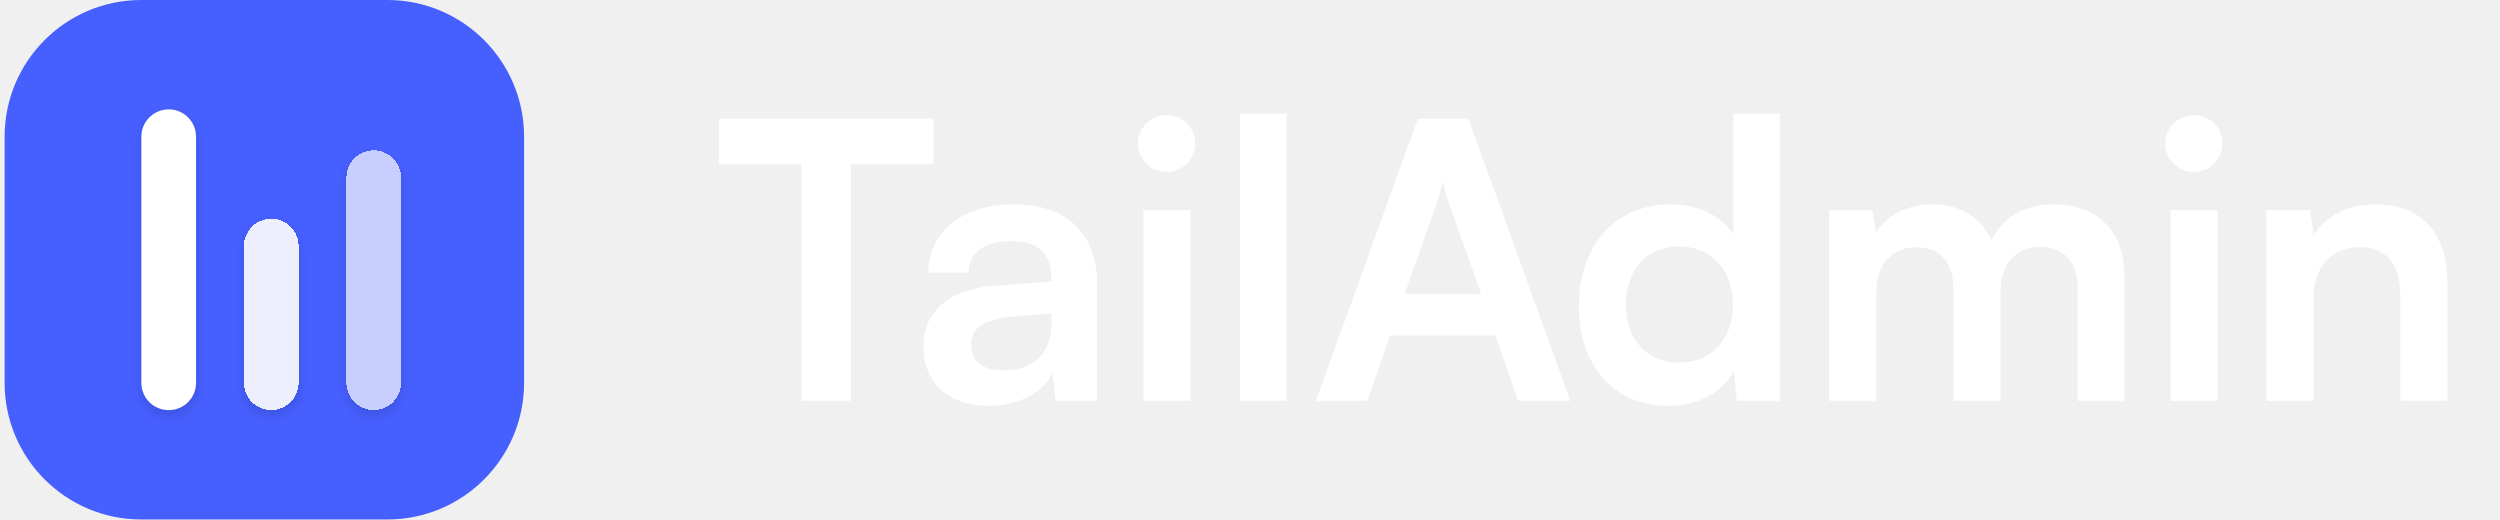
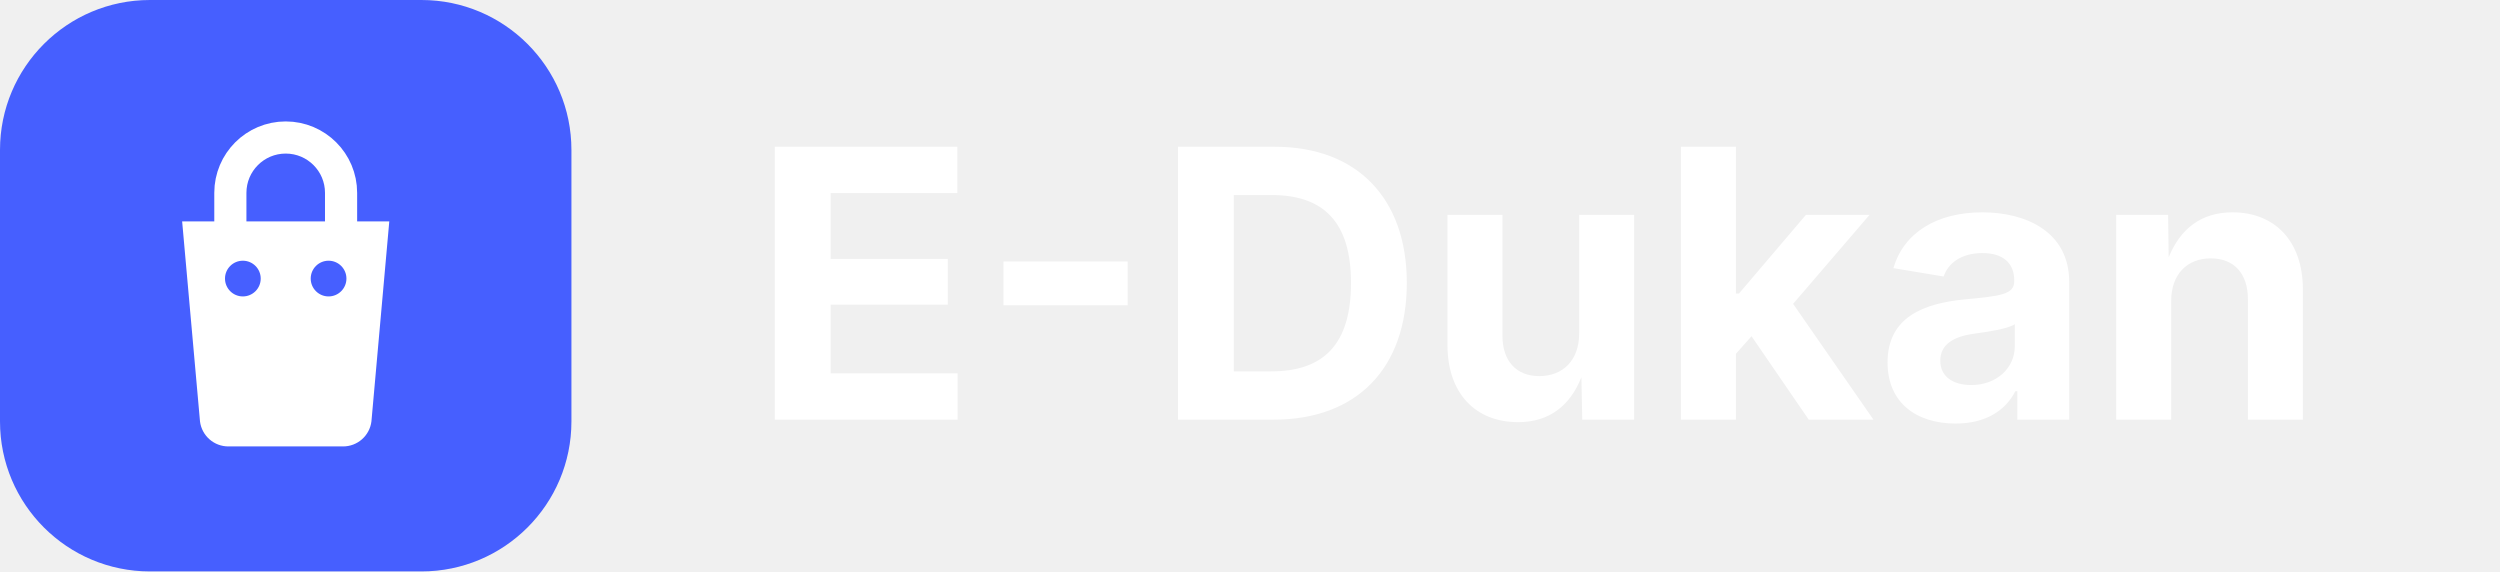
- <svg xmlns="http://www.w3.org/2000/svg" width="231" height="48" viewBox="0 0 231 48" fill="none">
-   <path d="M0.426 12.632C0.426 5.655 6.081 0 13.057 0H35.794C42.77 0 48.426 5.655 48.426 12.632V35.368C48.426 42.345 42.77 48 35.794 48H13.057C6.081 48 0.426 42.345 0.426 35.368V12.632Z" fill="#465FFF" />
-   <g filter="url(#filter0_d_3903_56743)">
-     <path d="M13.062 12.632C13.062 11.237 14.193 10.106 15.588 10.106C16.983 10.106 18.114 11.237 18.114 12.632V35.369C18.114 36.764 16.983 37.895 15.588 37.895C14.193 37.895 13.062 36.764 13.062 35.369V12.632Z" fill="white" />
-   </g>
-   <g filter="url(#filter1_d_3903_56743)">
-     <path d="M22.539 22.735C22.539 21.34 23.67 20.209 25.065 20.209C26.461 20.209 27.592 21.34 27.592 22.735V35.367C27.592 36.762 26.461 37.893 25.065 37.893C23.67 37.893 22.539 36.762 22.539 35.367V22.735Z" fill="white" fill-opacity="0.9" shape-rendering="crispEdges" />
-   </g>
-   <g filter="url(#filter2_d_3903_56743)">
-     <path d="M32.008 16.419C32.008 15.024 33.139 13.893 34.534 13.893C35.929 13.893 37.06 15.024 37.06 16.419V35.366C37.06 36.761 35.929 37.893 34.534 37.893C33.139 37.893 32.008 36.761 32.008 35.366V16.419Z" fill="white" fill-opacity="0.7" shape-rendering="crispEdges" />
-   </g>
-   <path d="M66.426 15.172H74.058V37.036H78.624V15.172H86.257V10.964H66.426V15.172Z" fill="white" />
-   <path d="M91.352 37.5C94.098 37.5 96.488 36.252 97.237 34.433L97.558 37.036H101.375V26.336C101.375 21.45 98.45 18.882 93.706 18.882C88.927 18.882 85.788 21.378 85.788 25.195H89.497C89.497 23.34 90.924 22.27 93.492 22.27C95.704 22.27 97.13 23.233 97.13 25.623V26.015L91.851 26.407C87.678 26.729 85.324 28.762 85.324 32.007C85.324 35.324 87.607 37.5 91.352 37.5ZM92.779 34.219C90.817 34.219 89.747 33.434 89.747 31.829C89.747 30.402 90.781 29.511 93.492 29.261L97.166 28.976V29.903C97.166 32.614 95.454 34.219 92.779 34.219Z" fill="white" />
-   <path d="M107.825 15.886C109.252 15.886 110.429 14.709 110.429 13.246C110.429 11.784 109.252 10.643 107.825 10.643C106.327 10.643 105.15 11.784 105.15 13.246C105.15 14.709 106.327 15.886 107.825 15.886ZM105.649 37.036H110.001V19.417H105.649V37.036Z" fill="white" />
-   <path d="M118.883 37.036V10.5H114.568V37.036H118.883Z" fill="white" />
-   <path d="M126.337 37.036L128.441 31.009H138.179L140.283 37.036H145.098L135.682 10.964H131.009L121.593 37.036H126.337ZM132.757 18.739C133.007 18.026 133.221 17.241 133.328 16.742C133.399 17.277 133.649 18.061 133.863 18.739L136.859 27.157H129.797L132.757 18.739Z" fill="white" />
-   <path d="M154.165 37.5C156.84 37.5 159.122 36.323 160.192 34.29L160.478 37.036H164.472V10.5H160.157V21.664C159.051 19.916 156.875 18.882 154.414 18.882C149.1 18.882 145.89 22.805 145.89 28.298C145.89 33.755 149.064 37.5 154.165 37.5ZM155.128 33.505C152.096 33.505 150.241 31.294 150.241 28.155C150.241 25.017 152.096 22.77 155.128 22.77C158.159 22.77 160.121 24.981 160.121 28.155C160.121 31.33 158.159 33.505 155.128 33.505Z" fill="white" />
-   <path d="M173.359 37.036V27.049C173.359 24.196 175.035 22.841 177.104 22.841C179.172 22.841 180.492 24.16 180.492 26.622V37.036H184.843V27.049C184.843 24.16 186.448 22.805 188.553 22.805C190.621 22.805 191.977 24.125 191.977 26.657V37.036H196.292V25.516C196.292 21.45 193.938 18.882 189.658 18.882C186.983 18.882 184.915 20.201 184.023 22.235C183.096 20.201 181.241 18.882 178.566 18.882C176.034 18.882 174.25 20.023 173.359 21.485L173.002 19.417H169.007V37.036H173.359Z" fill="white" />
-   <path d="M202.74 15.886C204.167 15.886 205.344 14.709 205.344 13.246C205.344 11.784 204.167 10.643 202.74 10.643C201.242 10.643 200.065 11.784 200.065 13.246C200.065 14.709 201.242 15.886 202.74 15.886ZM200.564 37.036H204.916V19.417H200.564V37.036Z" fill="white" />
-   <path d="M213.763 37.036V27.549C213.763 24.695 215.403 22.841 218.078 22.841C220.325 22.841 221.788 24.267 221.788 27.228V37.036H226.139V26.194C226.139 21.628 223.856 18.882 219.434 18.882C217.044 18.882 214.904 19.916 213.798 21.7L213.442 19.417H209.411V37.036H213.763Z" fill="white" />
-   <defs>
-     <filter id="filter0_d_3903_56743" x="12.062" y="9.606" width="7.053" height="29.79" filterUnits="userSpaceOnUse" color-interpolation-filters="sRGB">
-       <feFlood flood-opacity="0" result="BackgroundImageFix" />
-       <feColorMatrix in="SourceAlpha" type="matrix" values="0 0 0 0 0 0 0 0 0 0 0 0 0 0 0 0 0 0 127 0" result="hardAlpha" />
-       <feOffset dy="0.5" />
-       <feGaussianBlur stdDeviation="0.5" />
-       <feComposite in2="hardAlpha" operator="out" />
-       <feColorMatrix type="matrix" values="0 0 0 0 0 0 0 0 0 0 0 0 0 0 0 0 0 0 0.12 0" />
-       <feBlend mode="normal" in2="BackgroundImageFix" result="effect1_dropShadow_3903_56743" />
-       <feBlend mode="normal" in="SourceGraphic" in2="effect1_dropShadow_3903_56743" result="shape" />
-     </filter>
-     <filter id="filter1_d_3903_56743" x="21.539" y="19.709" width="7.053" height="19.684" filterUnits="userSpaceOnUse" color-interpolation-filters="sRGB">
-       <feFlood flood-opacity="0" result="BackgroundImageFix" />
-       <feColorMatrix in="SourceAlpha" type="matrix" values="0 0 0 0 0 0 0 0 0 0 0 0 0 0 0 0 0 0 127 0" result="hardAlpha" />
-       <feOffset dy="0.5" />
-       <feGaussianBlur stdDeviation="0.5" />
-       <feComposite in2="hardAlpha" operator="out" />
-       <feColorMatrix type="matrix" values="0 0 0 0 0 0 0 0 0 0 0 0 0 0 0 0 0 0 0.12 0" />
-       <feBlend mode="normal" in2="BackgroundImageFix" result="effect1_dropShadow_3903_56743" />
-       <feBlend mode="normal" in="SourceGraphic" in2="effect1_dropShadow_3903_56743" result="shape" />
-     </filter>
-     <filter id="filter2_d_3903_56743" x="31.008" y="13.393" width="7.053" height="26" filterUnits="userSpaceOnUse" color-interpolation-filters="sRGB">
-       <feFlood flood-opacity="0" result="BackgroundImageFix" />
-       <feColorMatrix in="SourceAlpha" type="matrix" values="0 0 0 0 0 0 0 0 0 0 0 0 0 0 0 0 0 0 127 0" result="hardAlpha" />
-       <feOffset dy="0.5" />
-       <feGaussianBlur stdDeviation="0.5" />
-       <feComposite in2="hardAlpha" operator="out" />
-       <feColorMatrix type="matrix" values="0 0 0 0 0 0 0 0 0 0 0 0 0 0 0 0 0 0 0.12 0" />
-       <feBlend mode="normal" in2="BackgroundImageFix" result="effect1_dropShadow_3903_56743" />
-       <feBlend mode="normal" in="SourceGraphic" in2="effect1_dropShadow_3903_56743" result="shape" />
-     </filter>
-   </defs>
+ <svg xmlns="http://www.w3.org/2000/svg" width="210" height="48" viewBox="0 0 140 32" fill="none">
+   <rect width="32" height="32" rx="8.4" fill="#465FFF" />
+   <path d="M10.2 12.4h11.6l-1 11.2a1.6 1.6 0 0 1-1.6 1.4h-6.4a1.6 1.6 0 0 1-1.6-1.4l-1-11.2Z" fill="#fff" />
+   <path d="M12.9 12.4v-1.6a3.1 3.1 0 0 1 6.2 0v1.6" stroke="#fff" stroke-width="1.8" stroke-linecap="round" fill="none" />
+   <circle cx="13.6" cy="15.6" r="1" fill="#465FFF" />
+   <circle cx="18.4" cy="15.6" r="1" fill="#465FFF" />
+   <text x="42" y="23.5" font-family="Outfit, Inter, Segoe UI, Arial, sans-serif" font-weight="700" font-size="21" fill="#FFFFFF">E-Dukan</text>
</svg>
